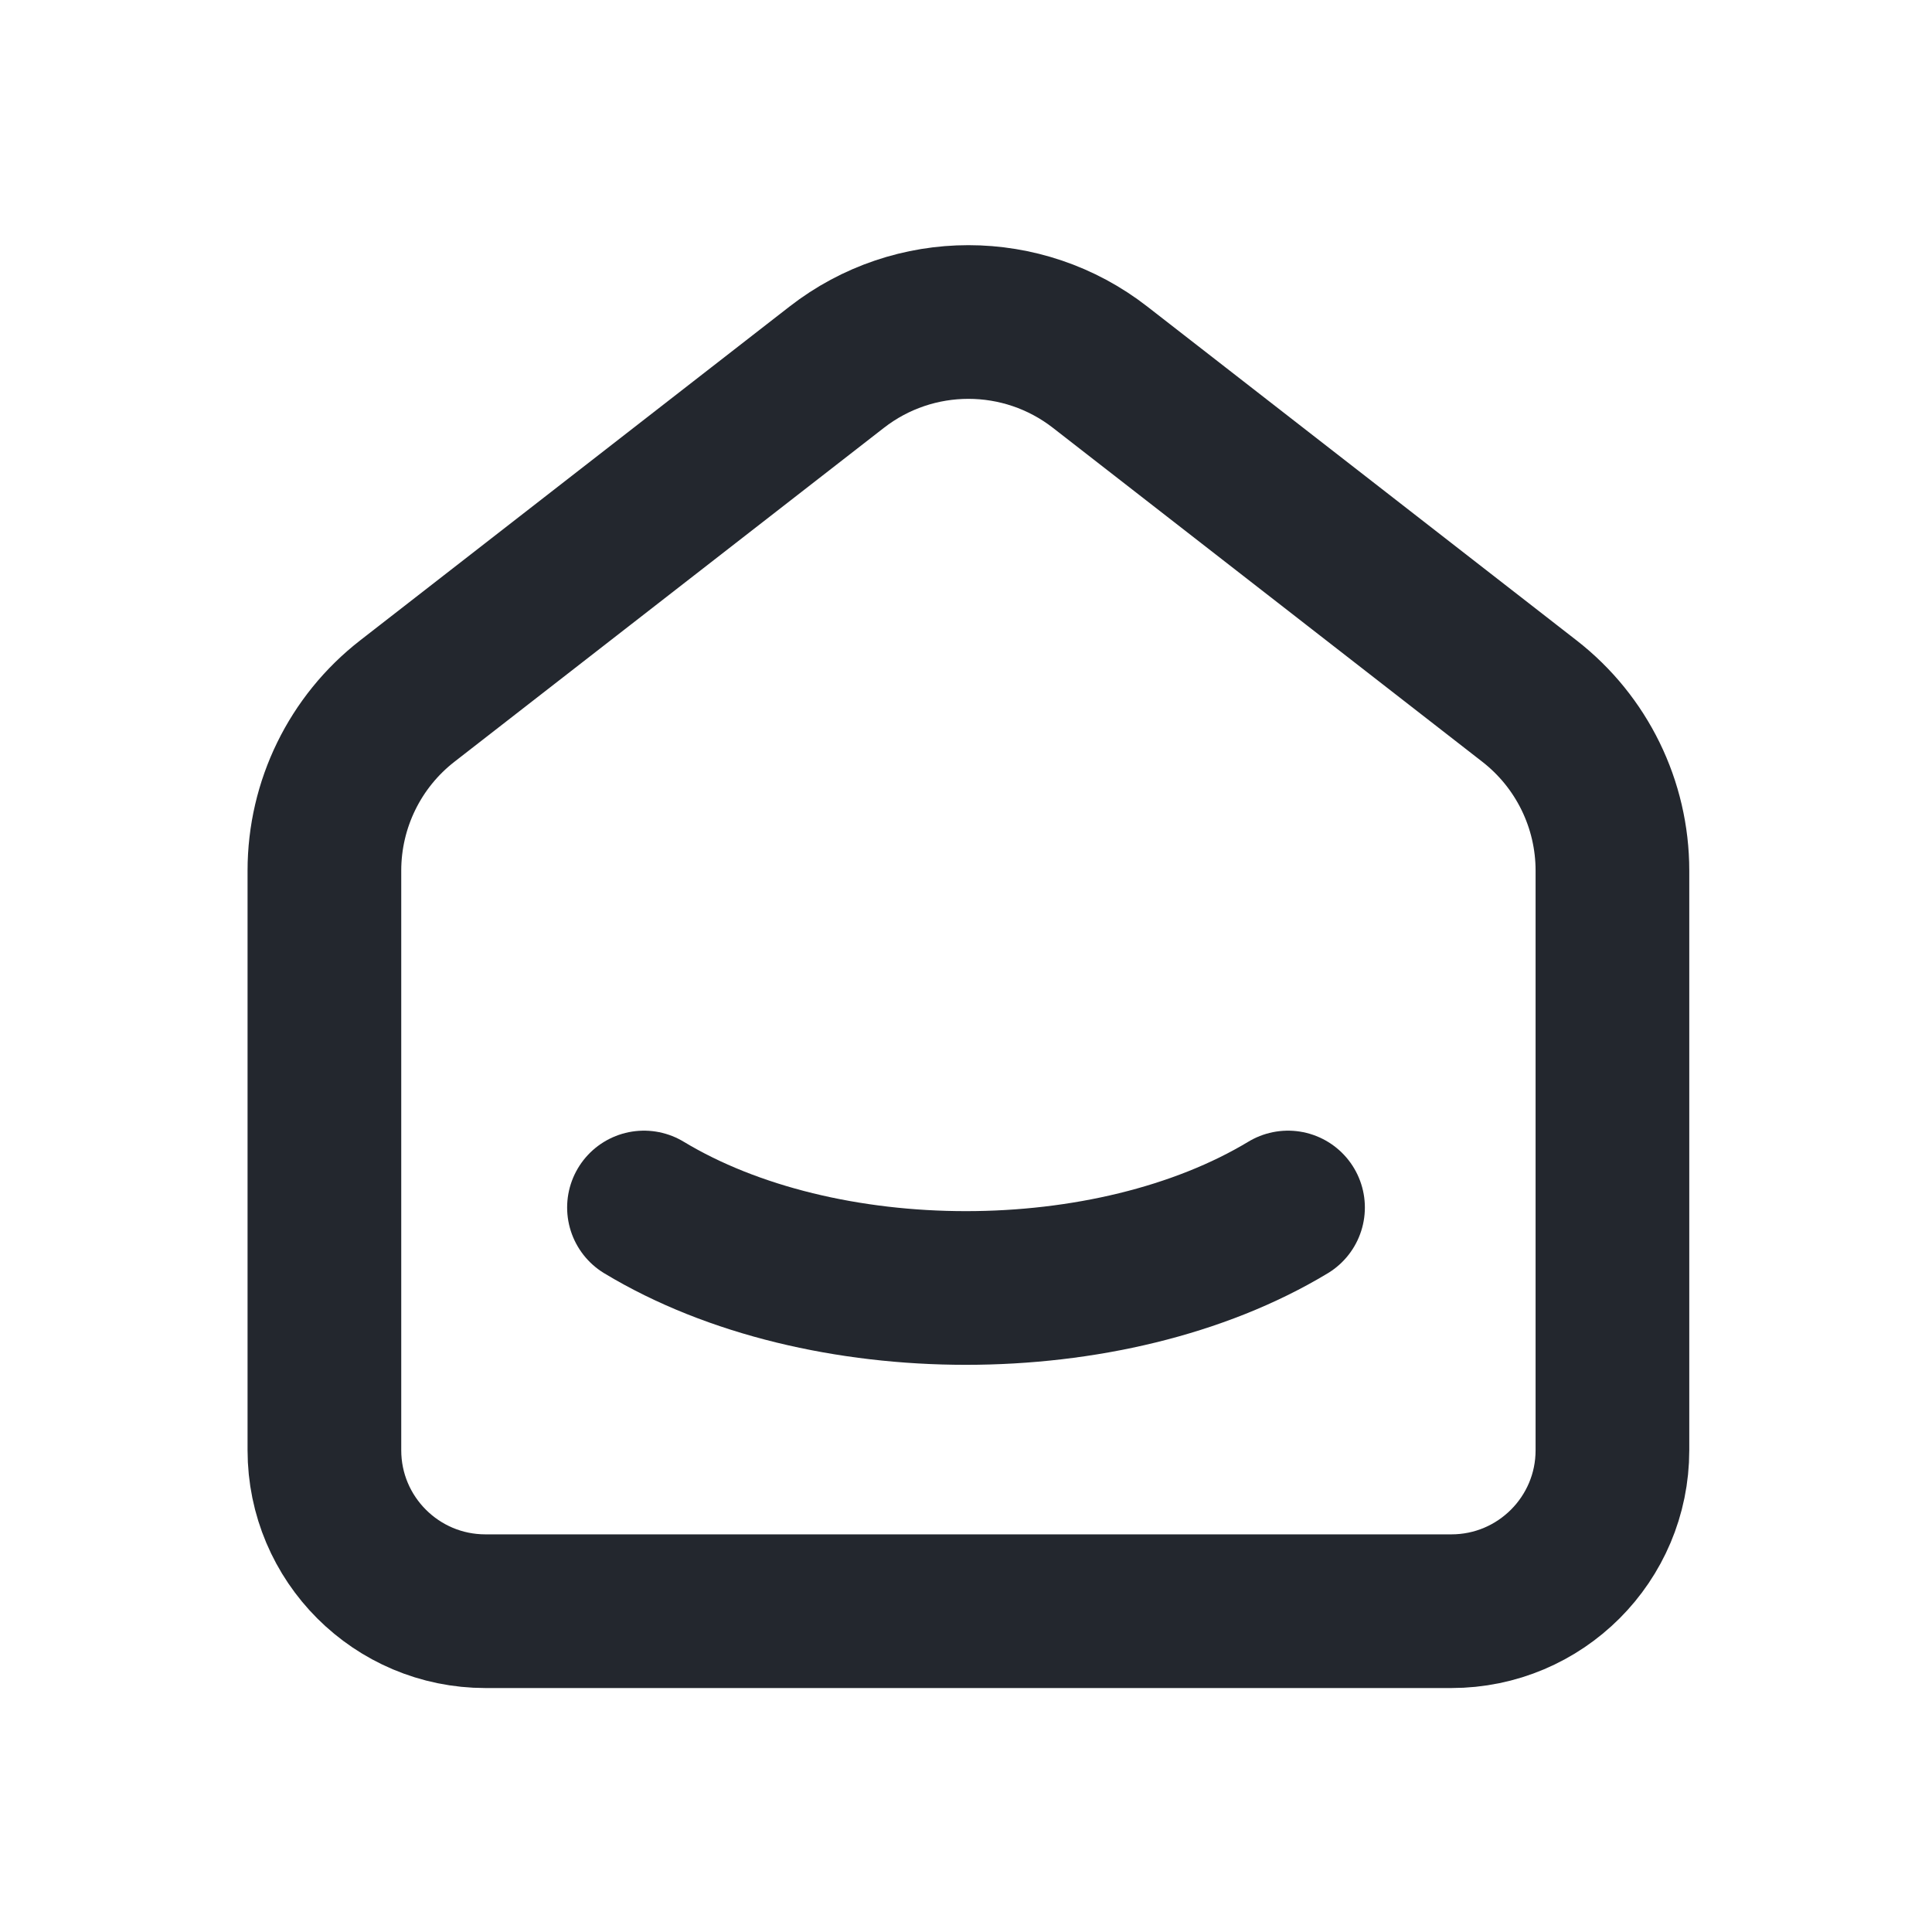
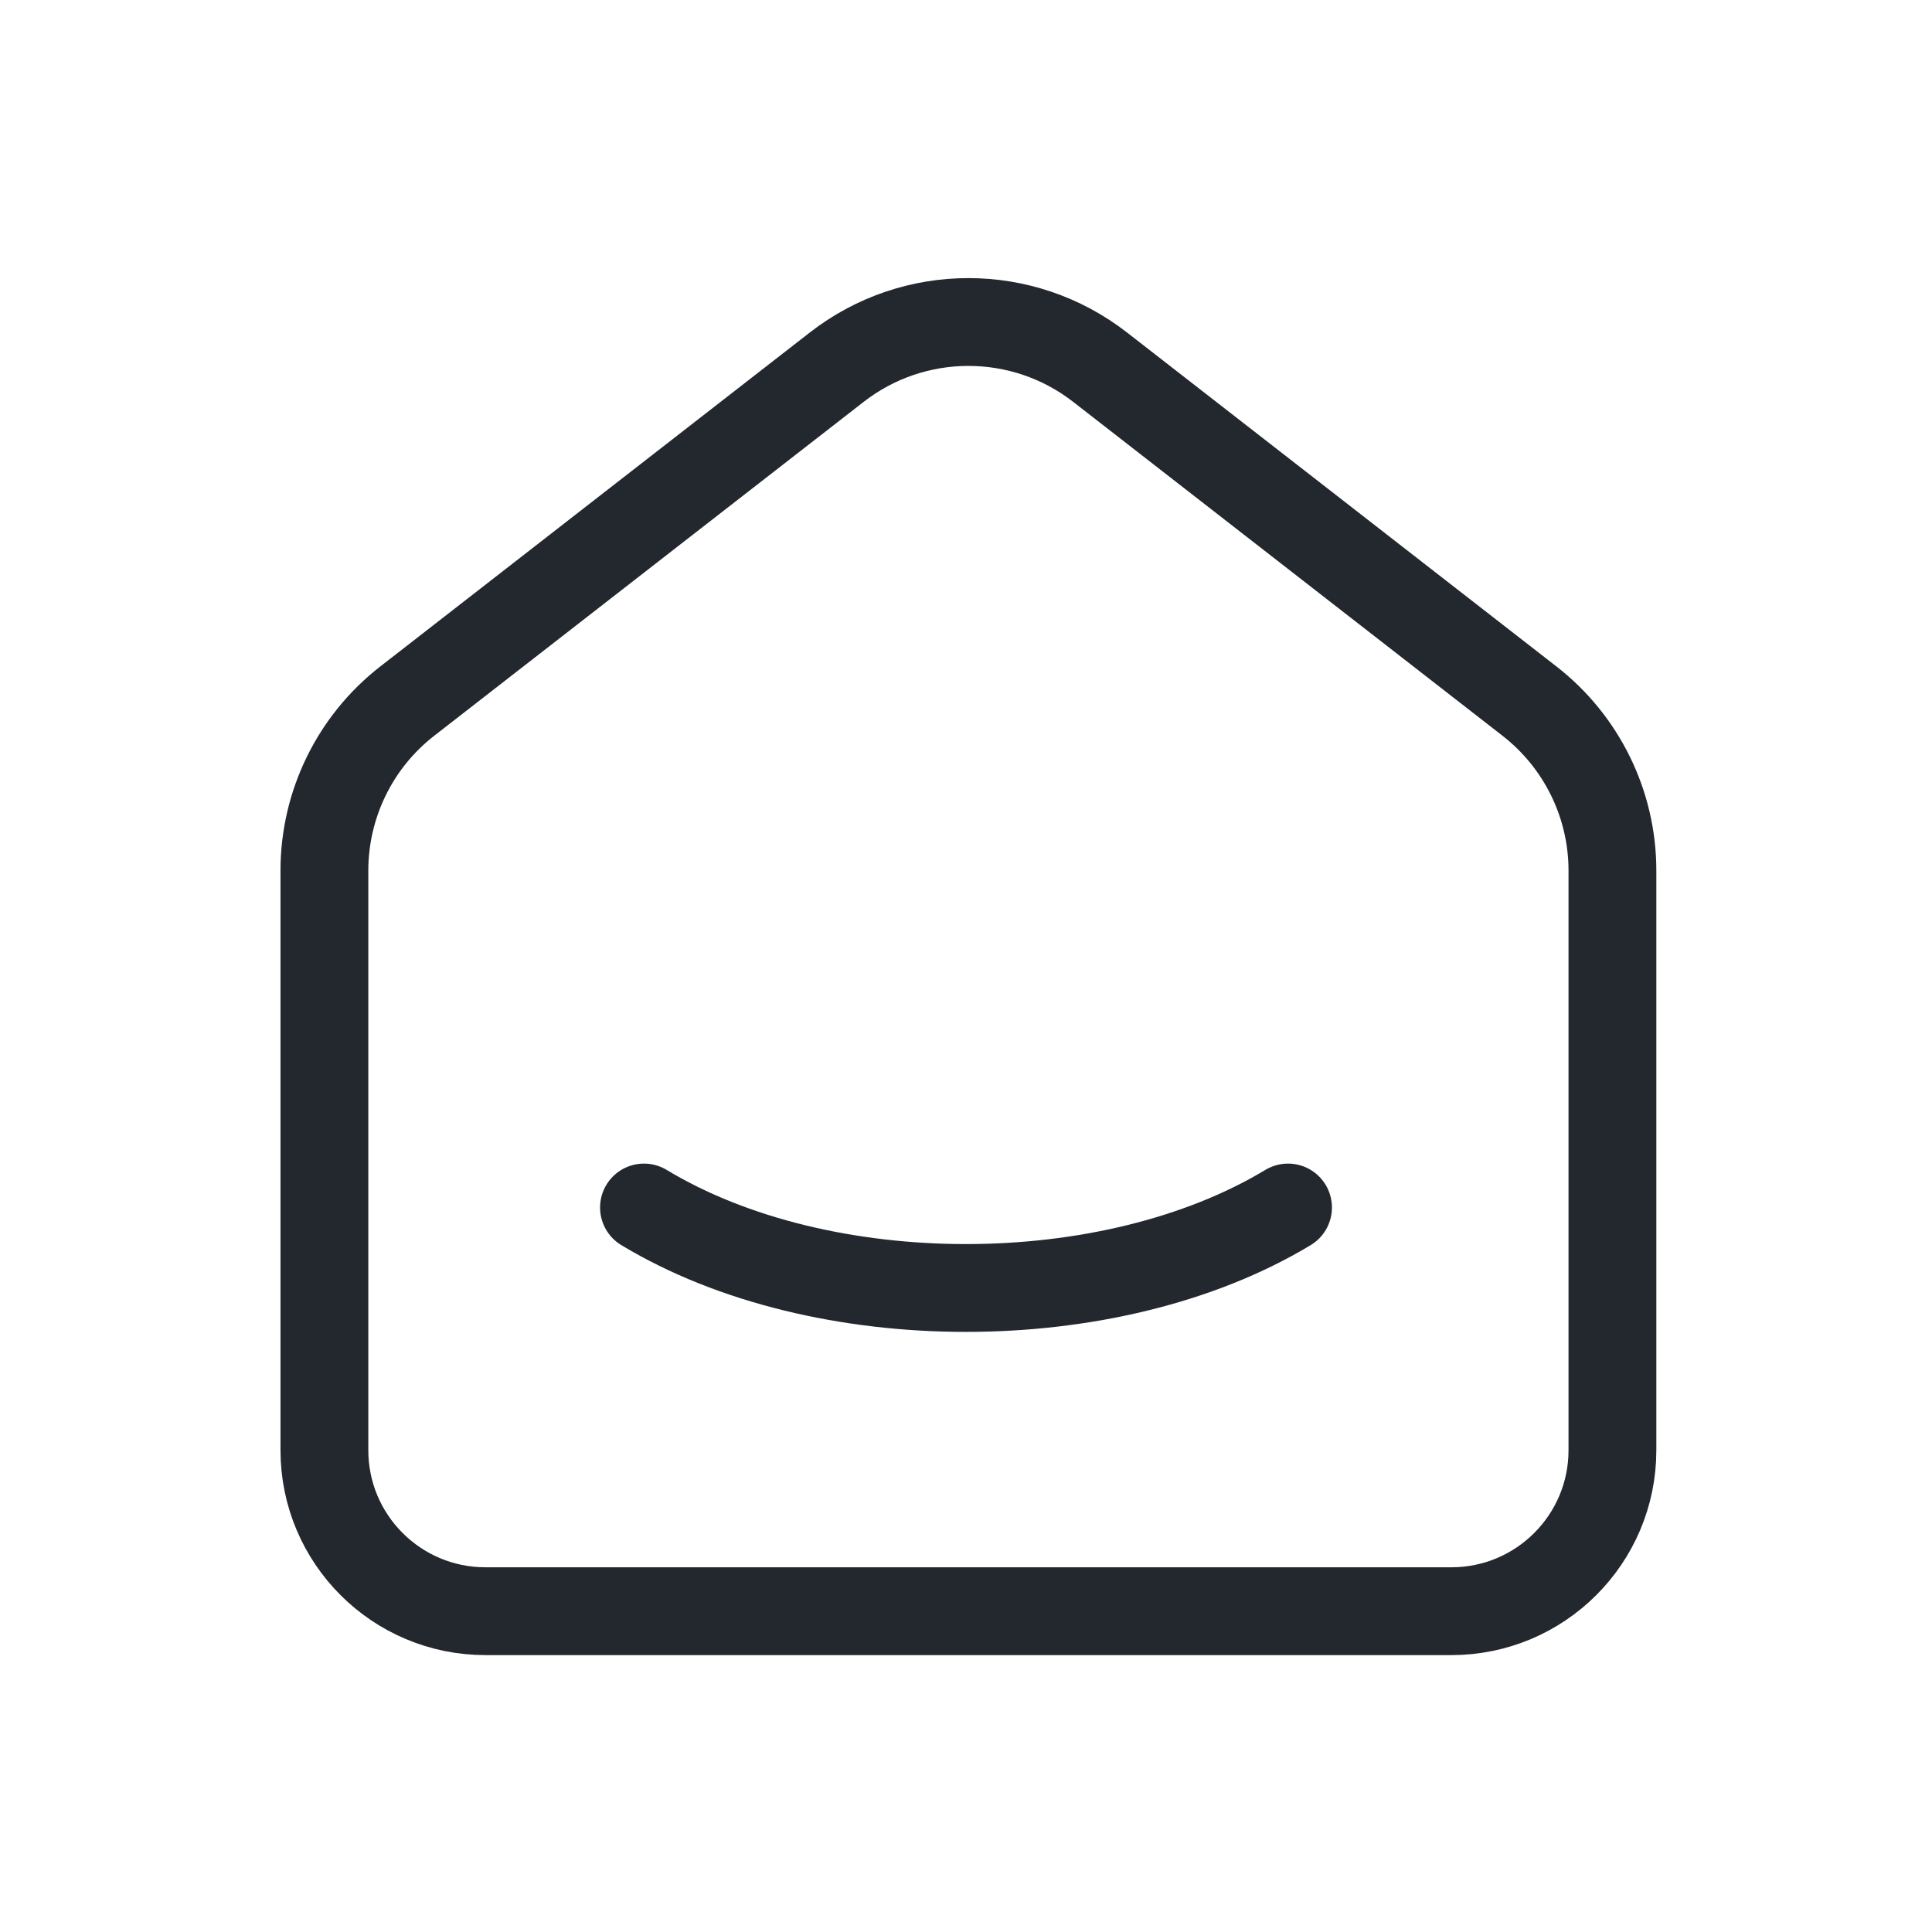
<svg xmlns="http://www.w3.org/2000/svg" width="22" height="22" viewBox="0 0 22 22" fill="none">
-   <path d="M17.417 7.984L12.528 4.182C11.646 3.495 10.409 3.495 9.527 4.182L4.637 7.984C4.042 8.447 3.694 9.159 3.694 9.914V16.514C3.694 17.526 4.515 18.347 5.528 18.347H16.527C17.54 18.347 18.361 17.526 18.361 16.514V9.914C18.361 9.159 18.012 8.447 17.417 7.984" stroke="#23272E" stroke-width="1.75" stroke-linecap="round" stroke-linejoin="round" />
-   <path d="M14.667 13.75C12.641 14.972 9.357 14.972 7.333 13.75" stroke="#23272E" stroke-width="1.75" stroke-linecap="round" stroke-linejoin="round" />
+   <path d="M17.417 7.984L12.528 4.182C11.646 3.495 10.409 3.495 9.527 4.182L4.637 7.984C4.042 8.447 3.694 9.159 3.694 9.914V16.514C3.694 17.526 4.515 18.347 5.528 18.347H16.527C17.54 18.347 18.361 17.526 18.361 16.514V9.914C18.361 9.159 18.012 8.447 17.417 7.984" stroke="#23272E" strokeWidth="1.75" stroke-linecap="round" stroke-linejoin="round" />
+   <path d="M14.667 13.75C12.641 14.972 9.357 14.972 7.333 13.75" stroke="#23272E" strokeWidth="1.75" stroke-linecap="round" stroke-linejoin="round" />
</svg>
